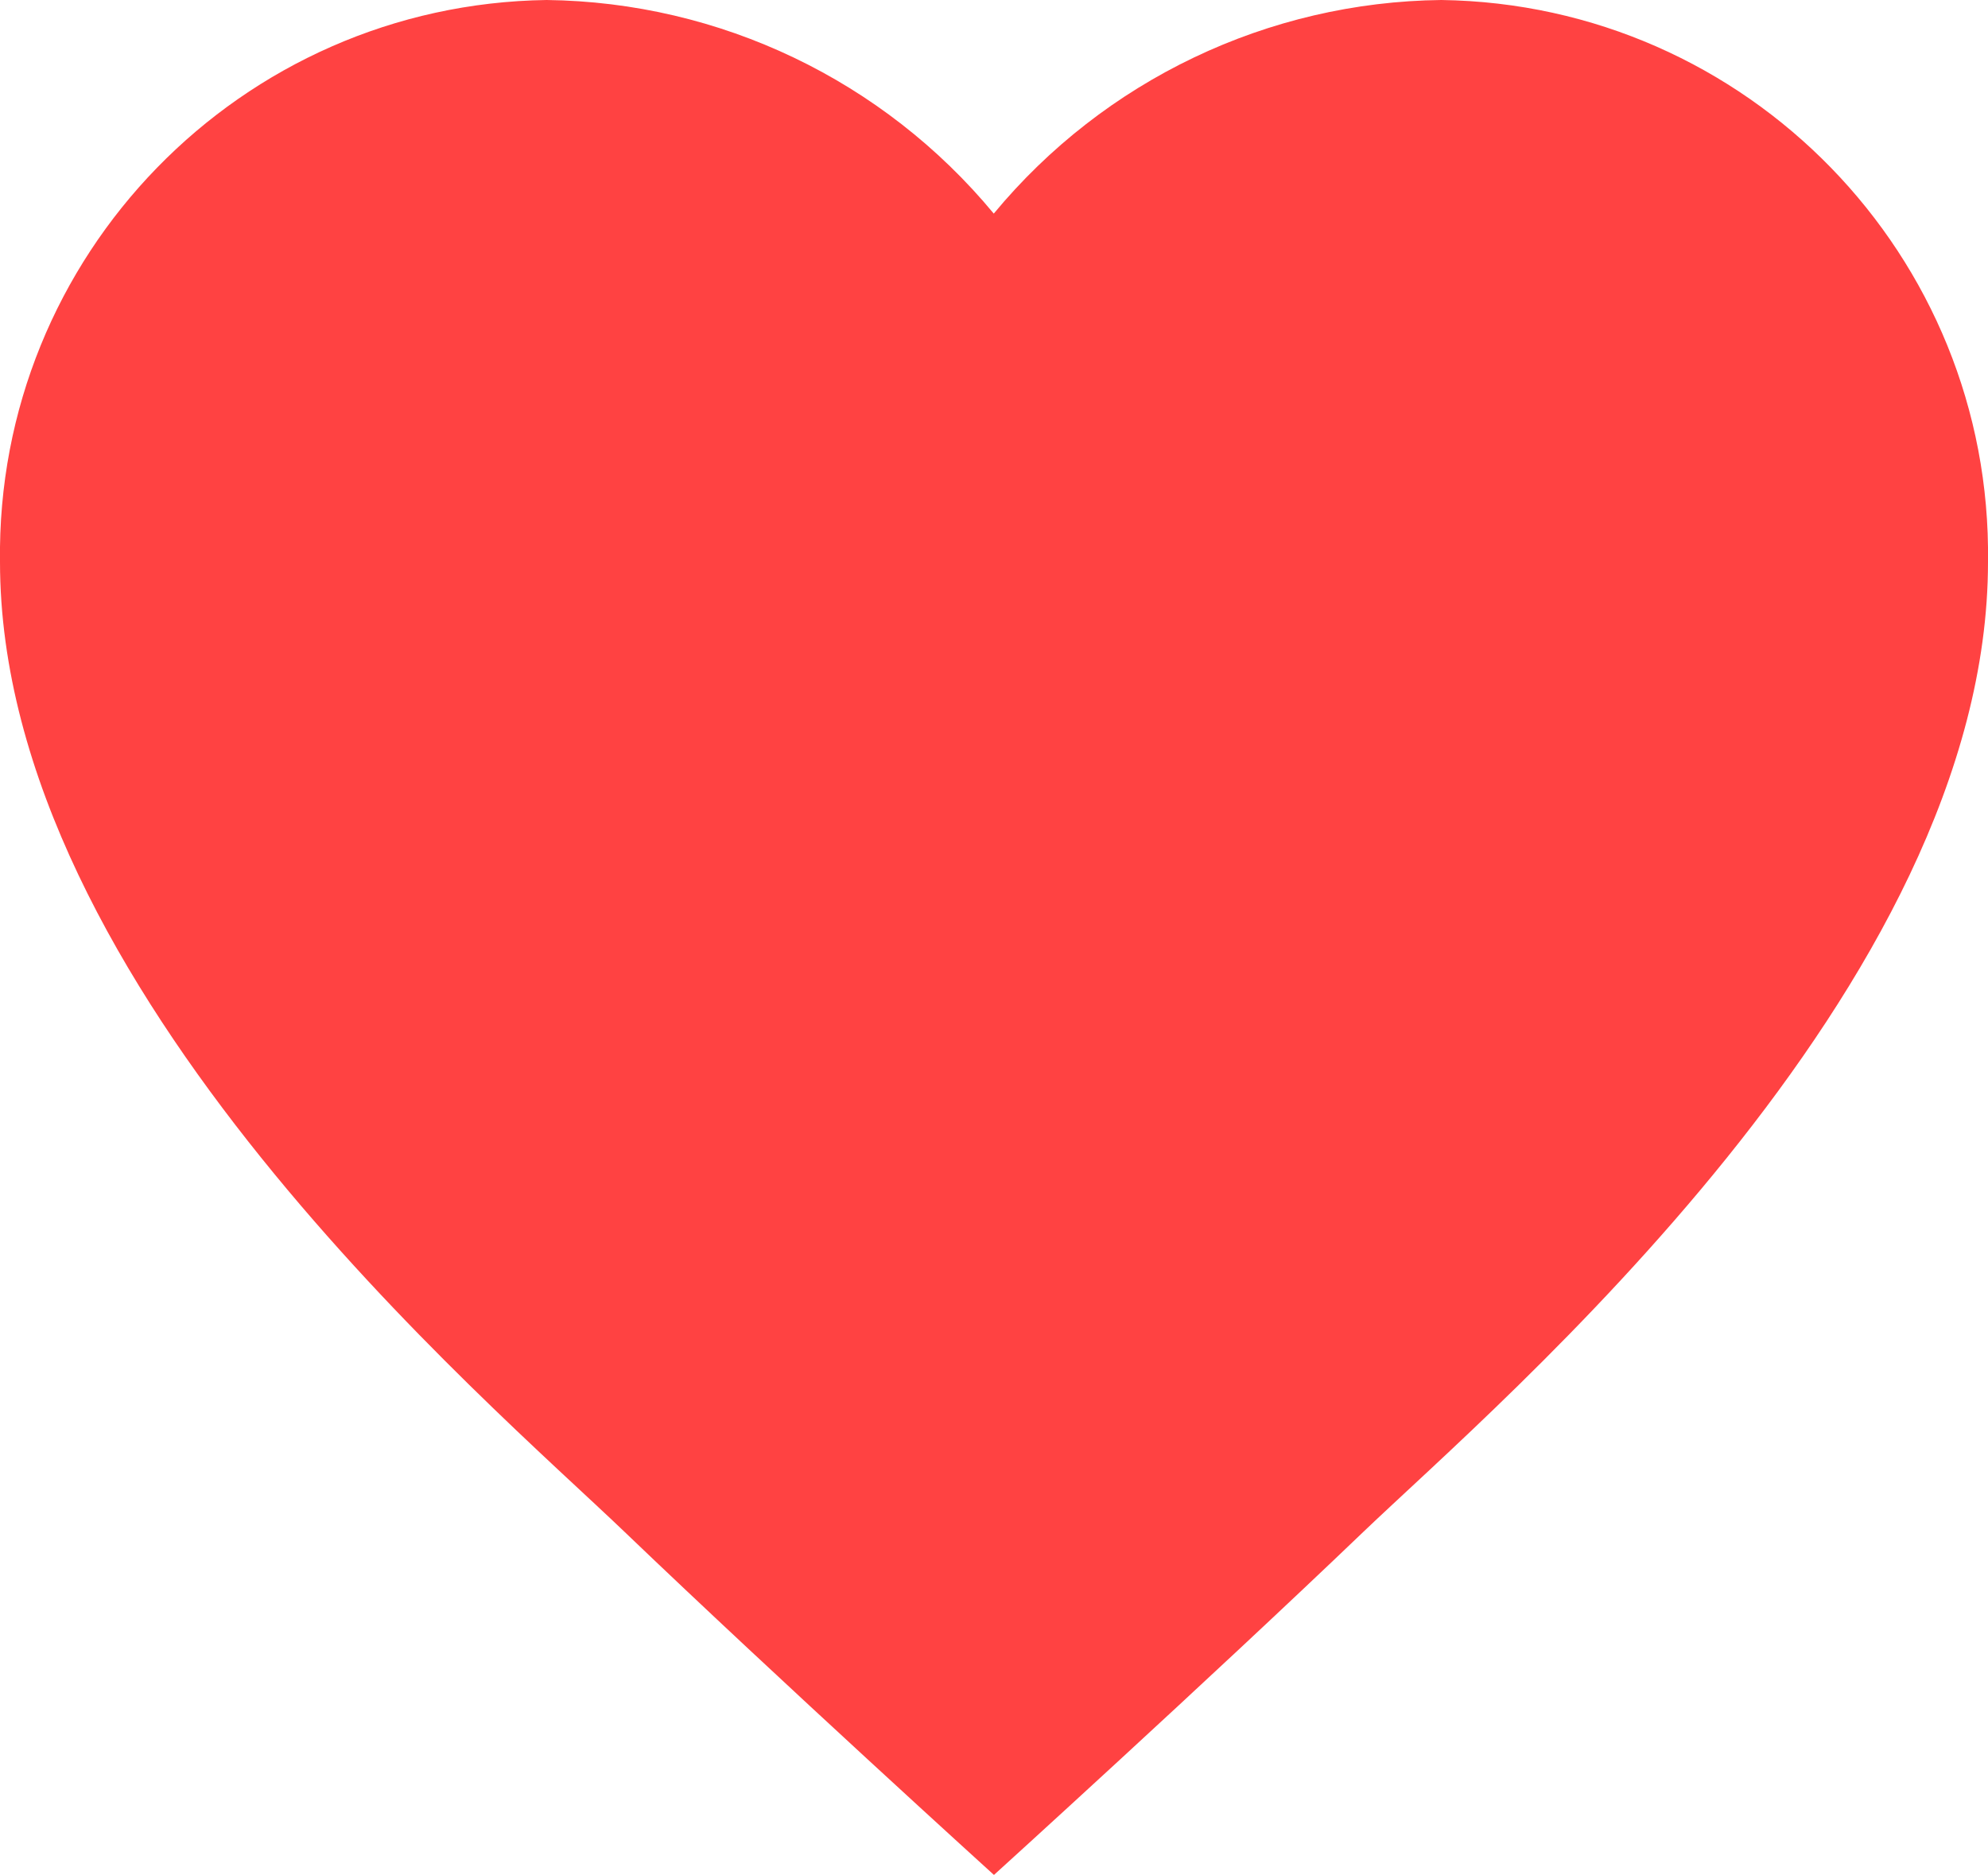
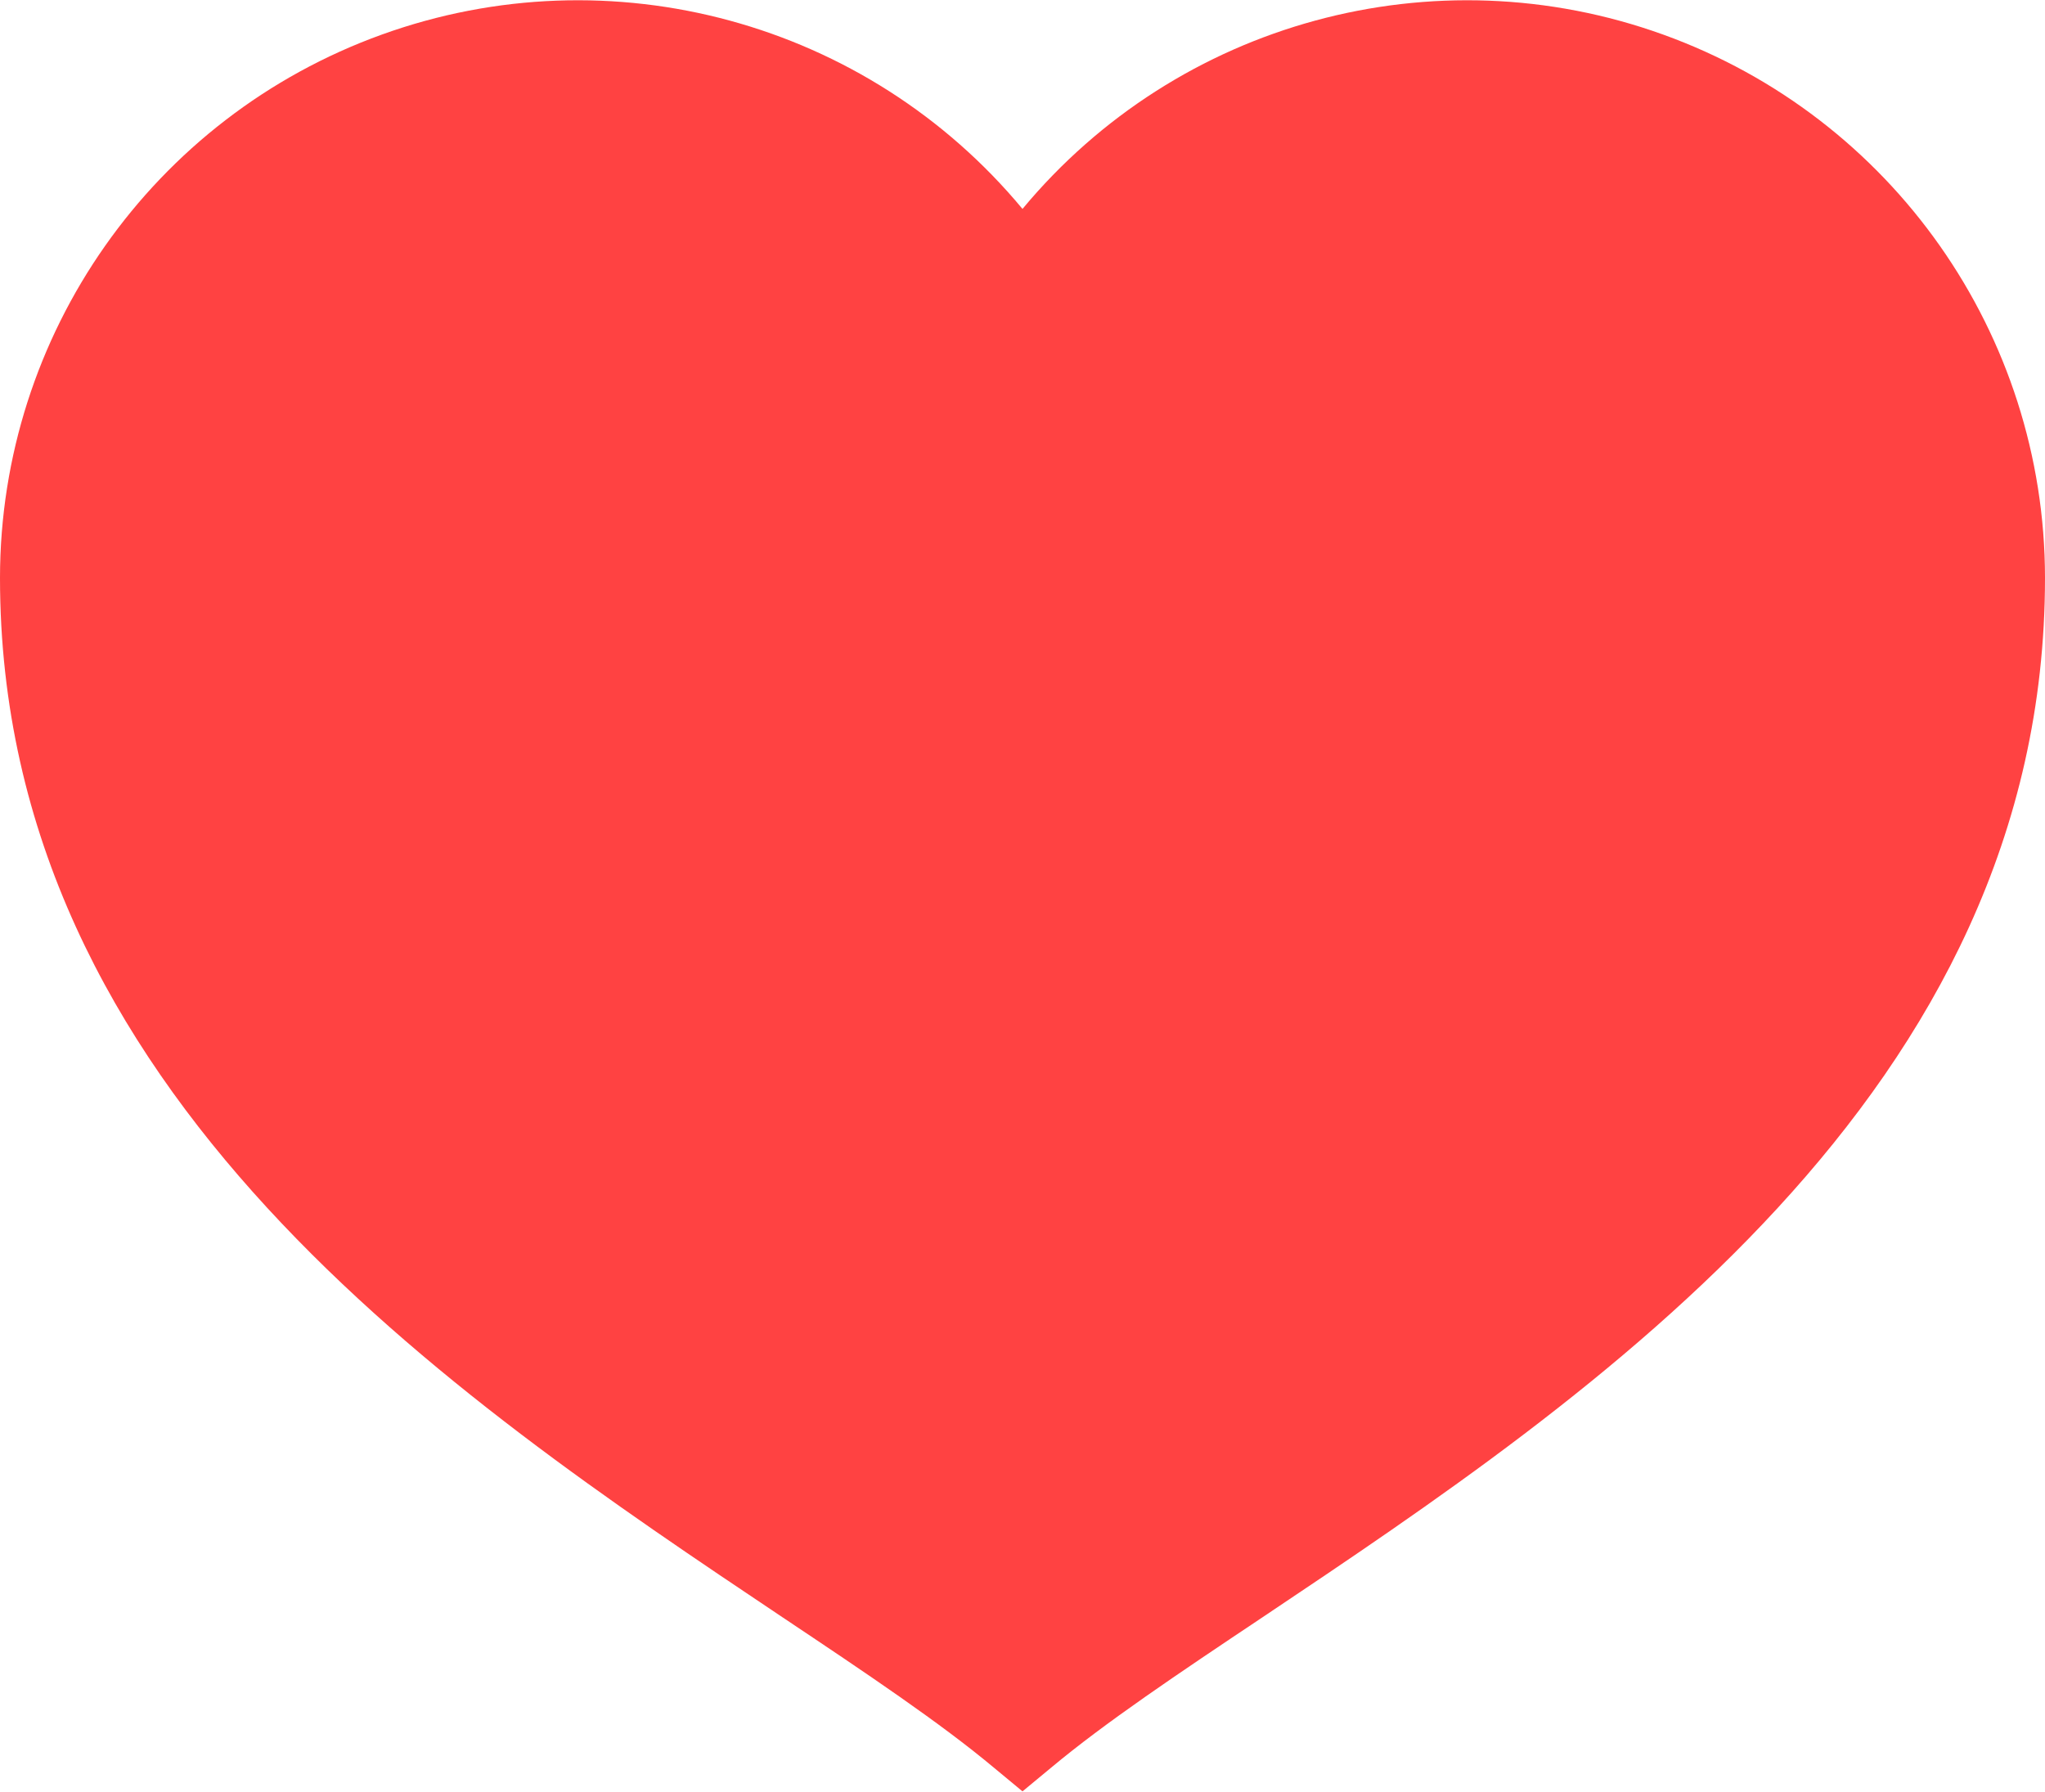
- <svg xmlns="http://www.w3.org/2000/svg" width="42.81" height="40.378" viewBox="0 0 42.81 40.378">
-   <path id="filled_heart" data-name="filled heart" d="M33.037,3A12.7,12.7,0,0,0,23.4,7.6,12.7,12.7,0,0,0,13.773,3,11.94,11.94,0,0,0,2,15.1C2,24.28,12.514,33.174,15.444,35.984c3.376,3.235,7.96,7.393,7.96,7.393s4.585-4.159,7.96-7.393C34.3,33.174,44.81,24.28,44.81,15.1A11.94,11.94,0,0,0,33.037,3Z" transform="translate(-2 -3)" fill="#ff4242" />
+ <svg xmlns="http://www.w3.org/2000/svg" width="46" height="40.301" viewBox="0 0 46 40.301">
+   <path id="filled_heart" data-name="filled heart" d="M25,47.3l-.641-.531c-1.215-1.016-2.859-2.117-4.766-3.391C12.168,38.406,2,31.6,2,20a13,13,0,0,1,23-8.3A13,13,0,0,1,48,20c0,11.6-10.168,18.406-17.594,23.379-1.906,1.273-3.551,2.375-4.766,3.391Z" transform="translate(-2 -7)" fill="#ff4242" />
</svg>
